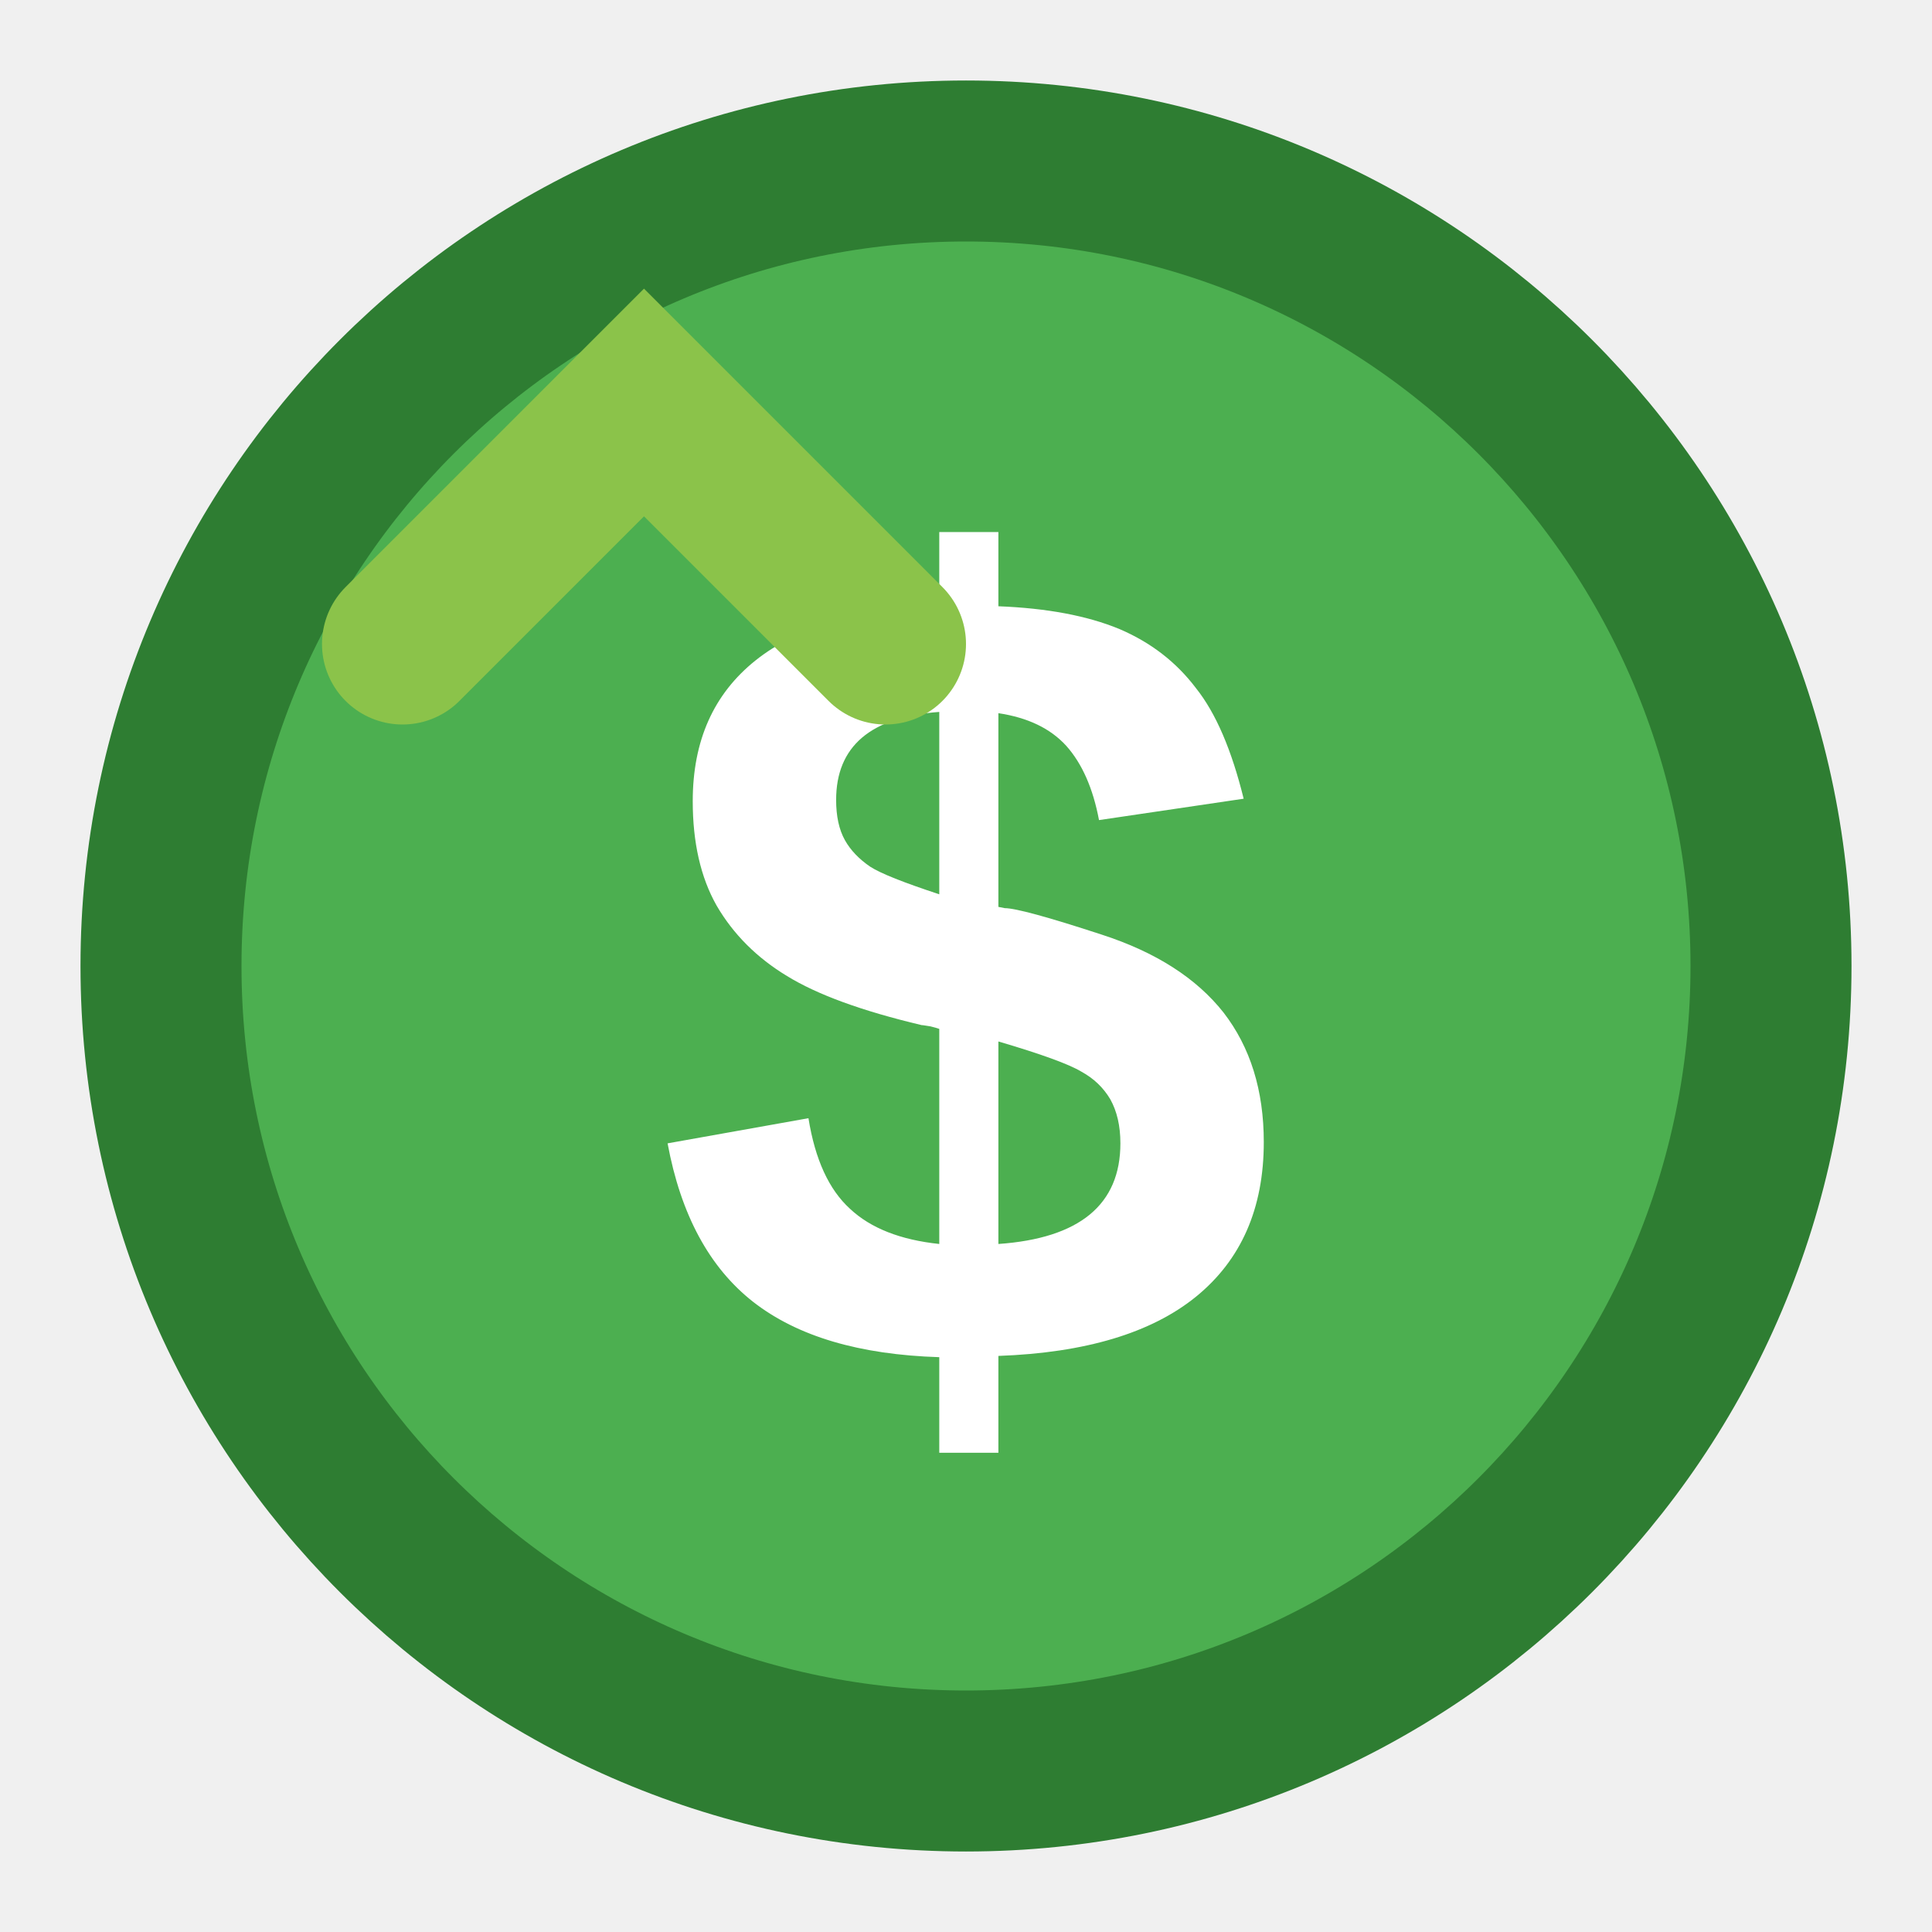
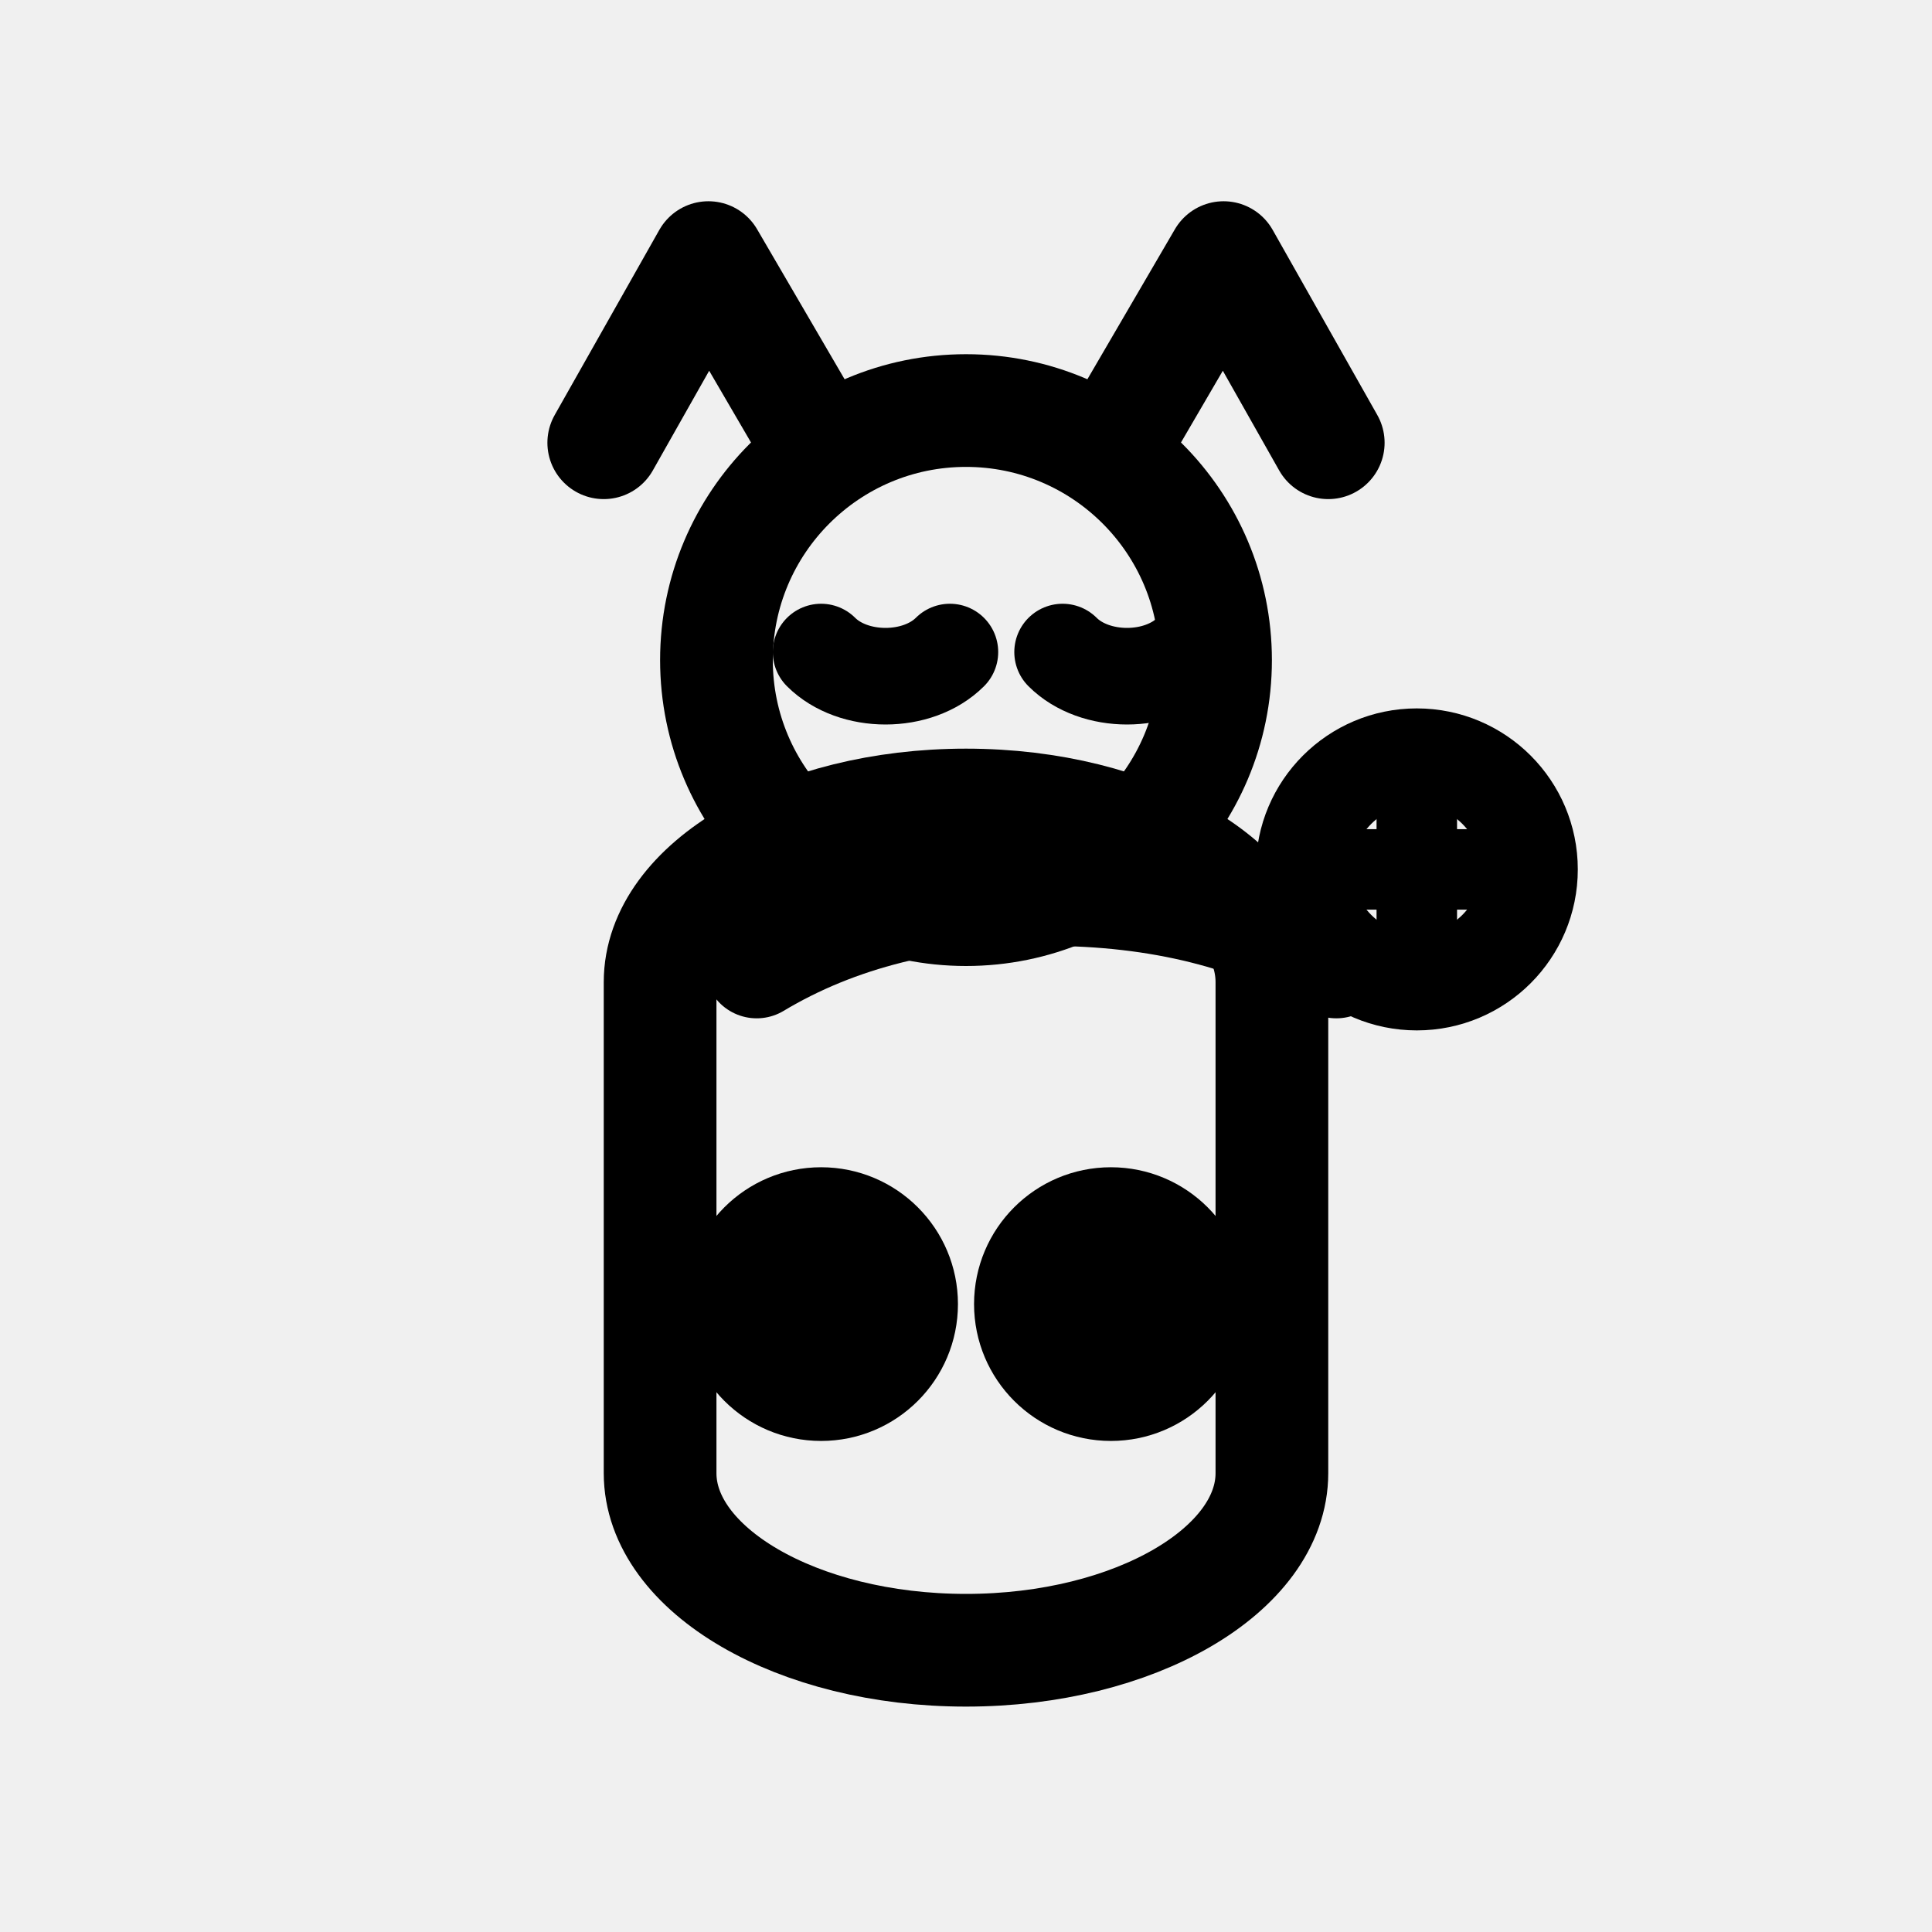
- <svg xmlns="http://www.w3.org/2000/svg" width="24" height="24" viewBox="0 0 24 24" fill="none">
-   <circle cx="12" cy="12" r="10" fill="#4CAF50" stroke="#2E7D32" stroke-width="2" />
-   <text x="12" y="17" font-family="Arial, sans-serif" font-size="14" font-weight="bold" fill="white" text-anchor="middle">$</text>
-   <path d="M5 8 L8 5 L11 8" stroke="#8BC34A" stroke-width="2" stroke-linecap="round" fill="none" />
+ <svg xmlns="http://www.w3.org/2000/svg" viewBox="0 0 24 24" fill="none">
+   <path d="M7.5 5.5L8.8 3.2 10.2 5.6" stroke="currentColor" stroke-width="1.4" stroke-linecap="round" stroke-linejoin="round" />
+   <path d="M13.8 5.6L15.2 3.2 16.5 5.5" stroke="currentColor" stroke-width="1.4" stroke-linecap="round" stroke-linejoin="round" />
+   <circle cx="12" cy="8.2" r="3.1" stroke="currentColor" stroke-width="1.4" />
+   <path d="M10.2 8.1c.4.4 1.2.4 1.6 0M13.2 8.1c.4.4 1.2.4 1.6 0" stroke="currentColor" stroke-width="1.2" stroke-linecap="round" />
+   <path d="M8.2 12.2c0-1.2 1.7-2.2 3.8-2.2s3.8 1 3.8 2.2v6.1c0 1.2-1.7 2.2-3.8 2.2s-3.8-1-3.8-2.2v-6.1z" stroke="currentColor" stroke-width="1.4" />
+   <path d="M9.4 12c1-.6 2.2-.9 3.6-.9s2.6.3 3.6.9" stroke="currentColor" stroke-width="1.3" stroke-linecap="round" />
+   <circle cx="10.2" cy="16.2" r="1.1" stroke="currentColor" stroke-width="1.2" />
+   <circle cx="13.8" cy="16.2" r="1.1" stroke="currentColor" stroke-width="1.2" />
+   <path d="M10.2 16.2h.1M13.8 16.2h.1" stroke="currentColor" stroke-width="1.1" stroke-linecap="round" />
+   <circle cx="17.6" cy="10.8" r="1.4" stroke="currentColor" stroke-width="1.2" />
+   <path d="M17.6 10.1v1.4M17 10.8h1.2" stroke="currentColor" stroke-width="1" stroke-linecap="round" />
</svg>
